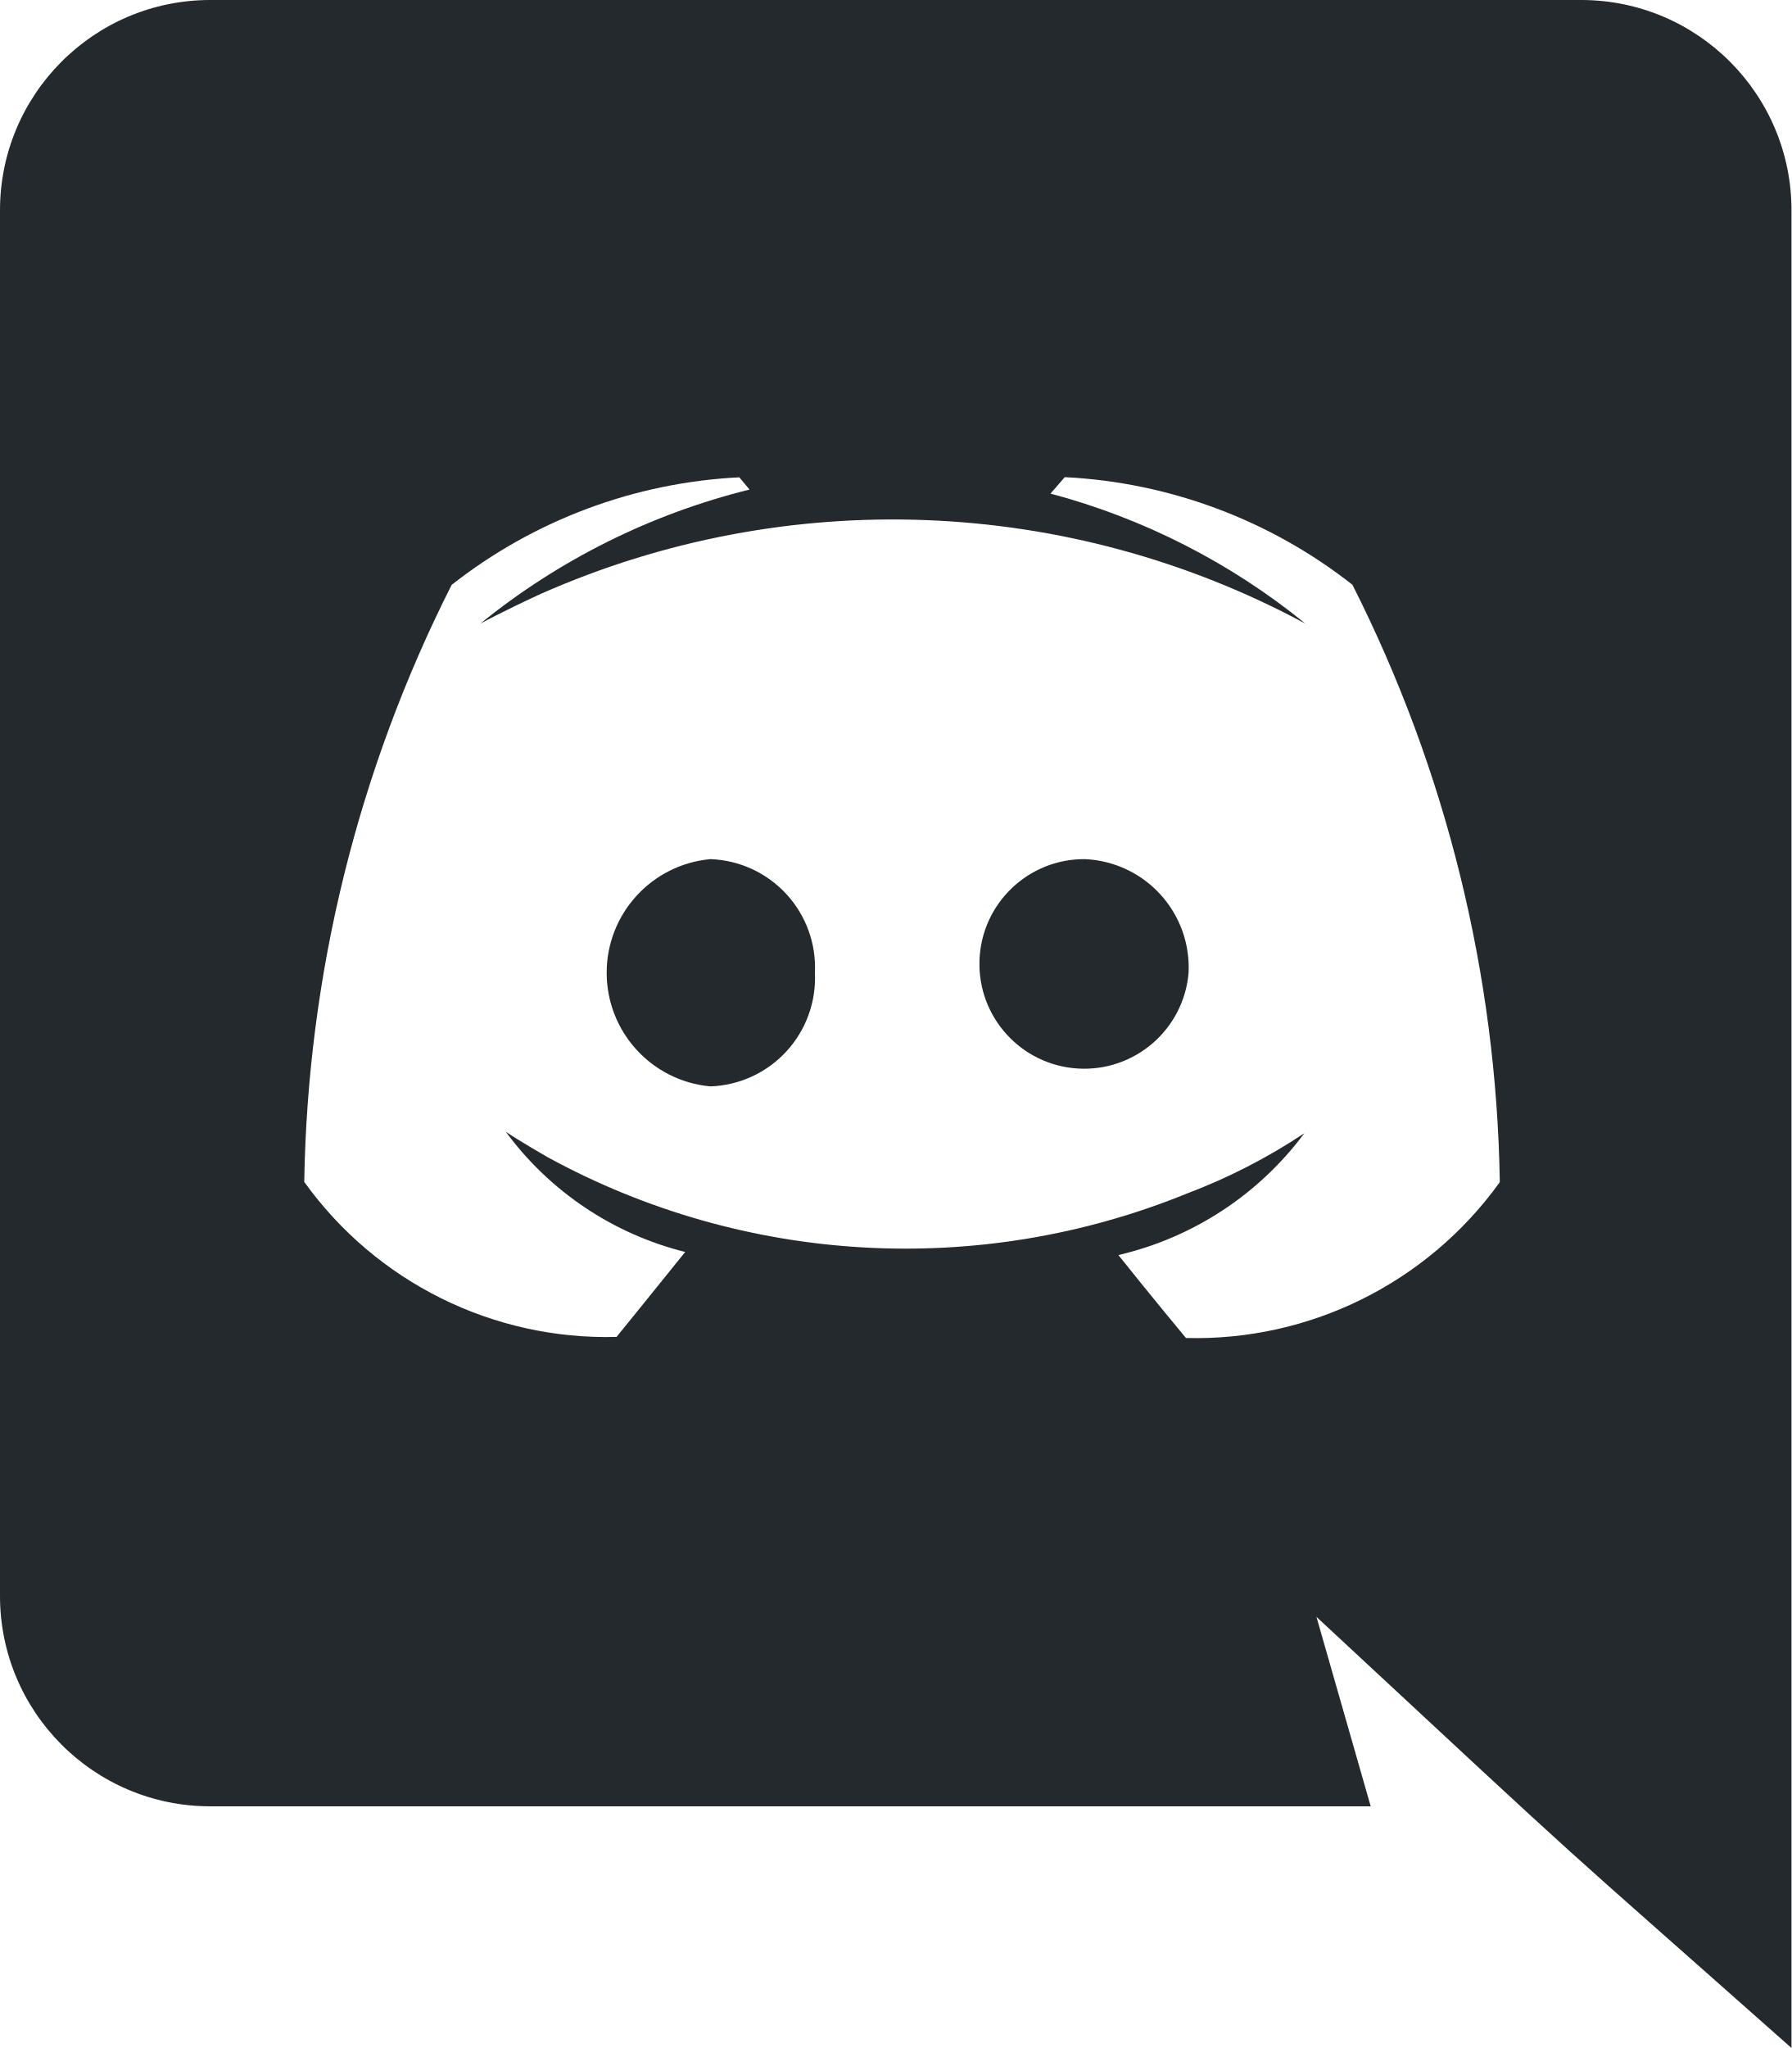
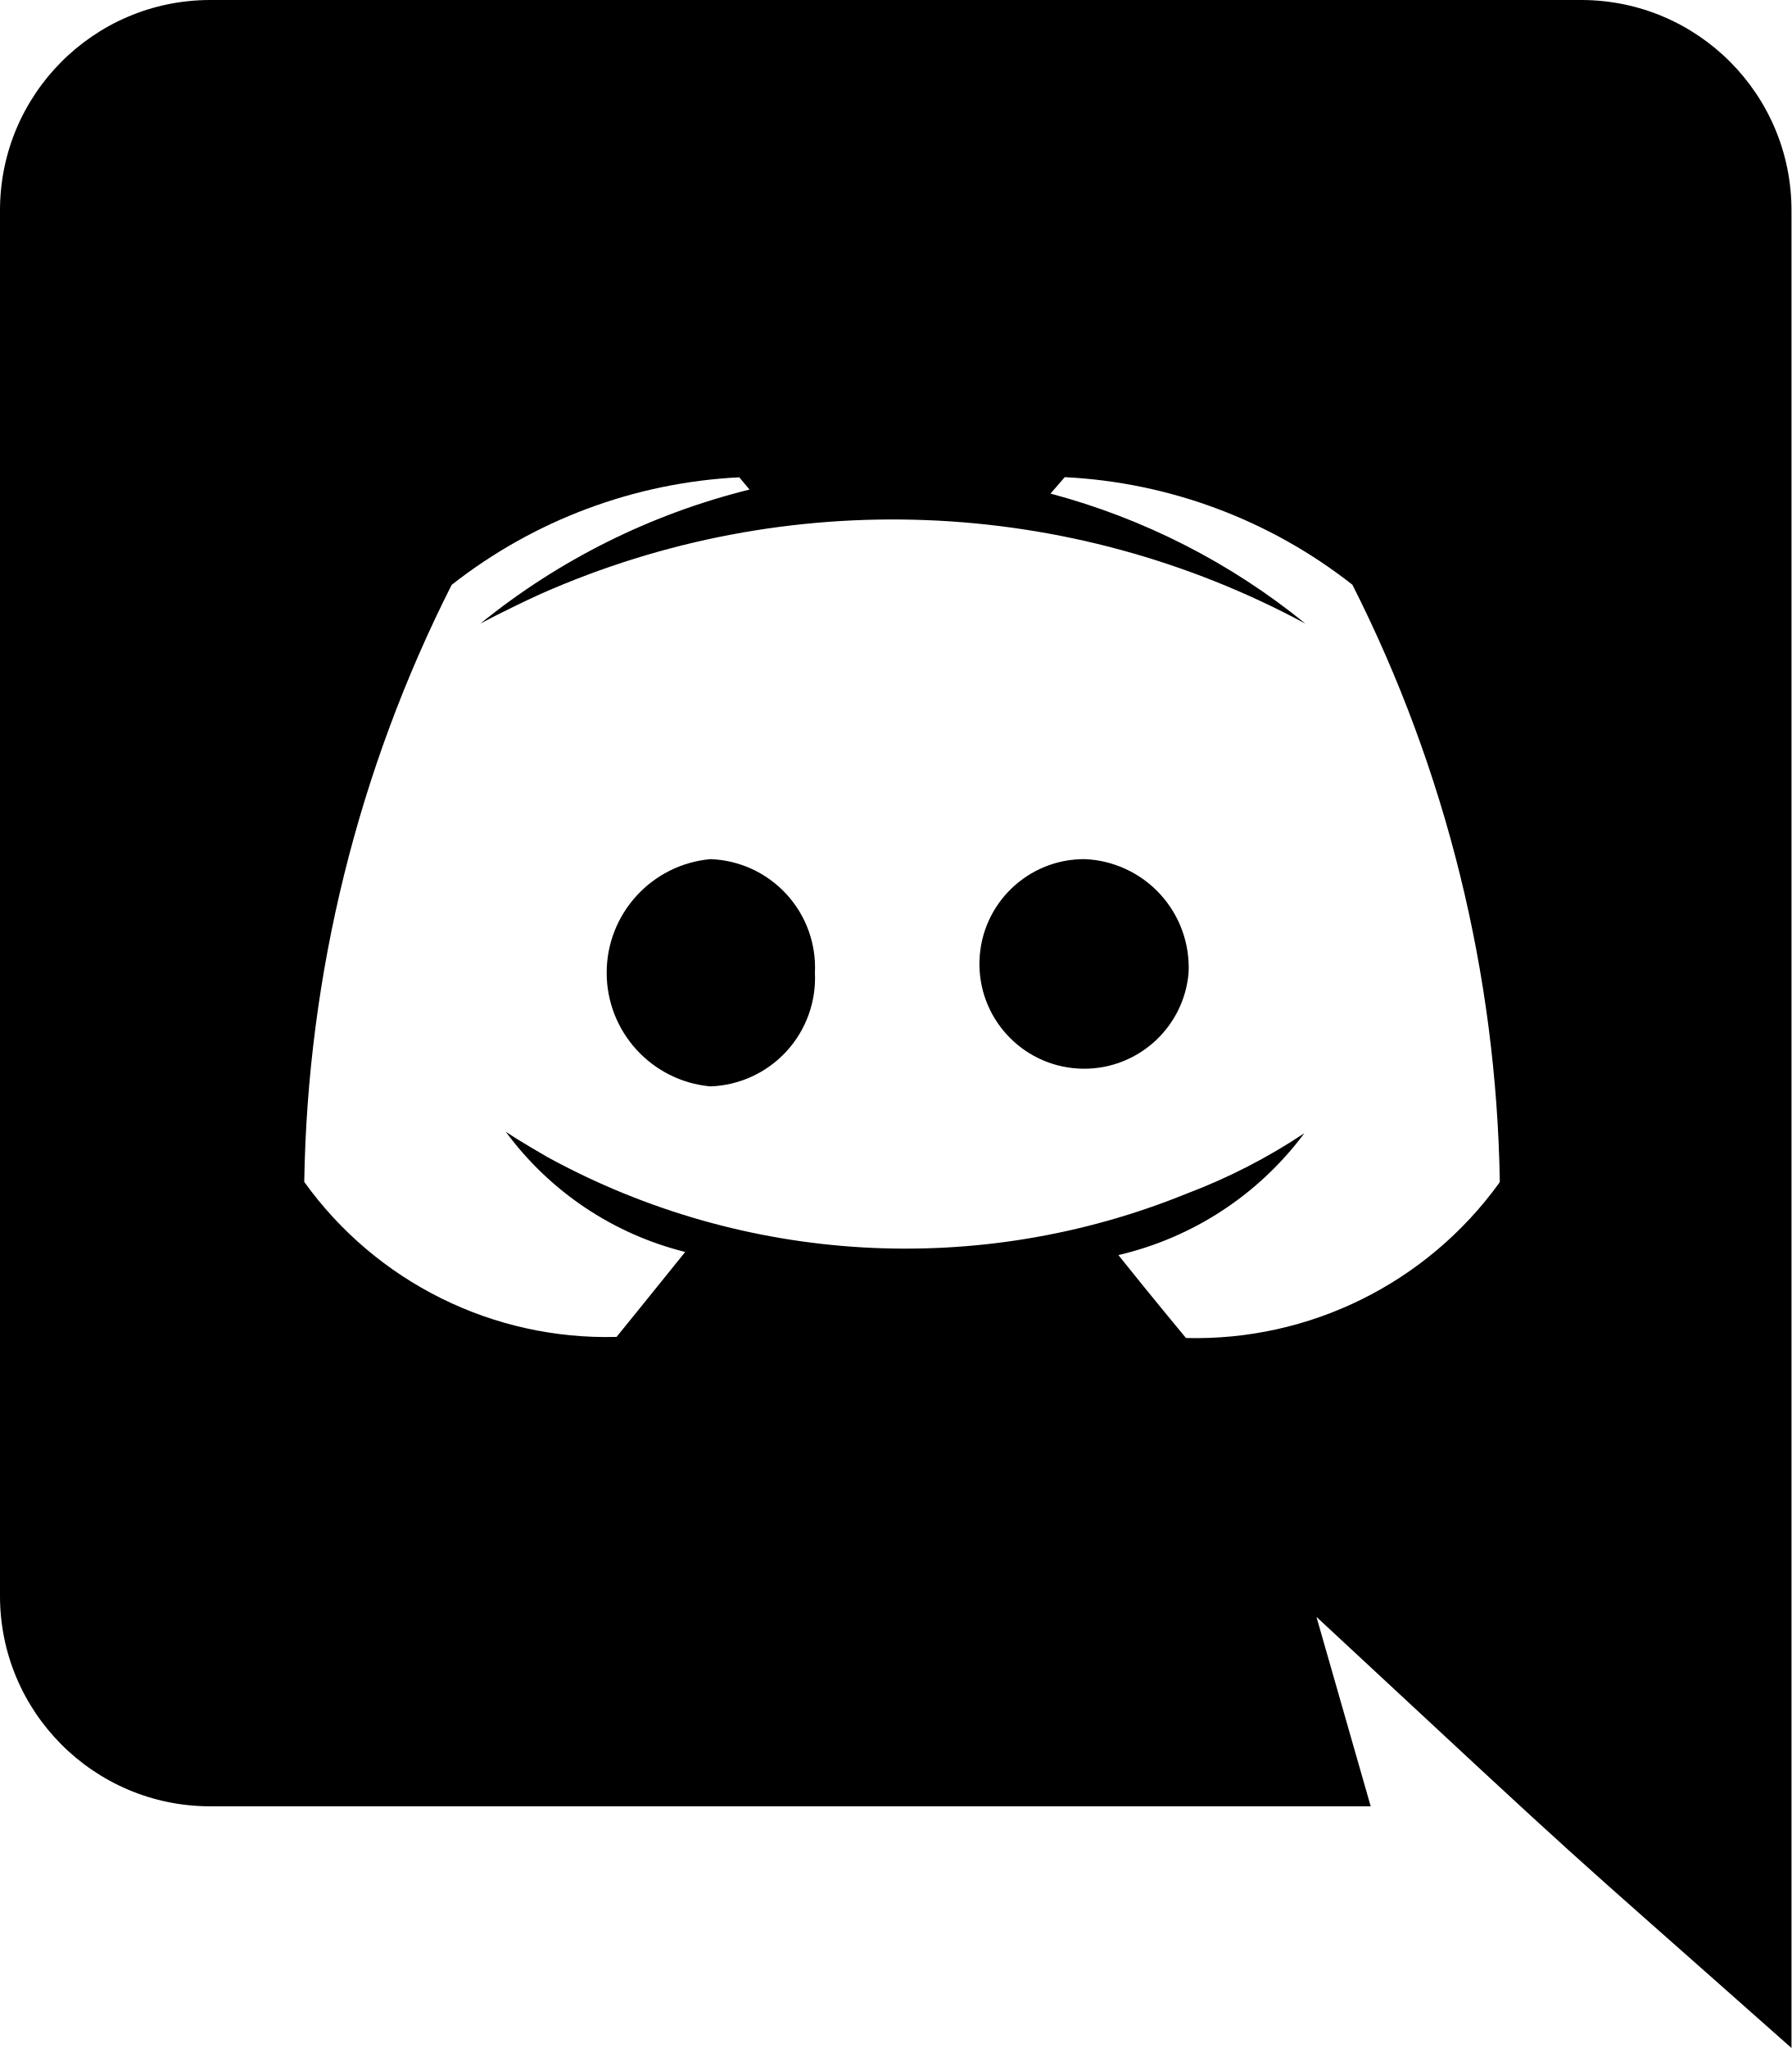
<svg xmlns="http://www.w3.org/2000/svg" width="11.559" height="13.211" viewBox="0 0 11.559 13.211">
  <defs>
    <style>
            .cls-1{fill:#24292e}
        </style>
  </defs>
-   <path id="discord-brands" d="M7.669 6.275A.676.676 0 1 1 7 5.542a.7.7 0 0 1 .669.733zm-3.085-.733a.736.736 0 0 0 0 1.466.7.7 0 0 0 .674-.733.7.7 0 0 0-.674-.733zm6.975-4.181v11.85c-1.659-1.471-1.132-.984-3.065-2.781l.35 1.222h-7.49A1.357 1.357 0 0 1 0 10.291v-8.93A1.357 1.357 0 0 1 1.354 0h8.851a1.357 1.357 0 0 1 1.354 1.361zM9.677 7.623a8.846 8.846 0 0 0-.951-3.851 3.266 3.266 0 0 0-1.856-.694l-.092.106a4.4 4.4 0 0 1 1.645.839 5.612 5.612 0 0 0-4.934-.192c-.244.112-.39.192-.39.192a4.456 4.456 0 0 1 1.737-.865l-.066-.079a3.266 3.266 0 0 0-1.856.694 8.846 8.846 0 0 0-.951 3.851 2.4 2.4 0 0 0 2.015 1s.244-.3.443-.548A2.054 2.054 0 0 1 3.263 7.3c.1.068.257.156.271.165a4.815 4.815 0 0 0 4.122.235 3.78 3.78 0 0 0 .76-.39 2.084 2.084 0 0 1-1.2.786c.2.251.436.535.436.535a2.415 2.415 0 0 0 2.021-1z" class="cls-1" />
+   <path id="discord-brands" d="M7.669 6.275A.676.676 0 1 1 7 5.542a.7.7 0 0 1 .669.733zm-3.085-.733a.736.736 0 0 0 0 1.466.7.7 0 0 0 .674-.733.7.7 0 0 0-.674-.733zm6.975-4.181v11.85c-1.659-1.471-1.132-.984-3.065-2.781l.35 1.222h-7.49A1.357 1.357 0 0 1 0 10.291v-8.93A1.357 1.357 0 0 1 1.354 0h8.851a1.357 1.357 0 0 1 1.354 1.361zM9.677 7.623a8.846 8.846 0 0 0-.951-3.851 3.266 3.266 0 0 0-1.856-.694l-.092.106a4.4 4.4 0 0 1 1.645.839 5.612 5.612 0 0 0-4.934-.192c-.244.112-.39.192-.39.192a4.456 4.456 0 0 1 1.737-.865l-.066-.079a3.266 3.266 0 0 0-1.856.694 8.846 8.846 0 0 0-.951 3.851 2.4 2.4 0 0 0 2.015 1s.244-.3.443-.548A2.054 2.054 0 0 1 3.263 7.3c.1.068.257.156.271.165a4.815 4.815 0 0 0 4.122.235 3.78 3.78 0 0 0 .76-.39 2.084 2.084 0 0 1-1.2.786c.2.251.436.535.436.535a2.415 2.415 0 0 0 2.021-1z" className="cls-1" />
</svg>
